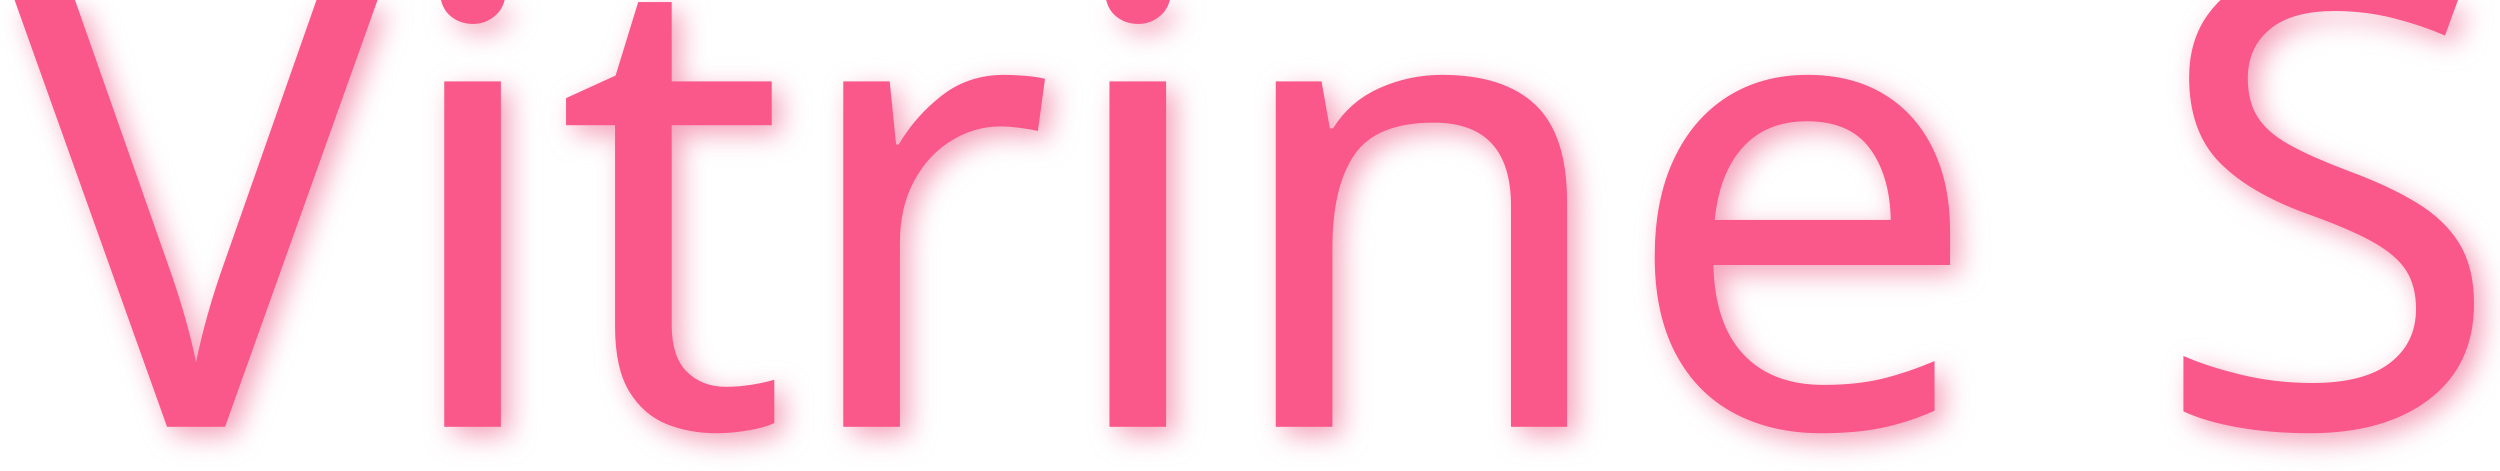
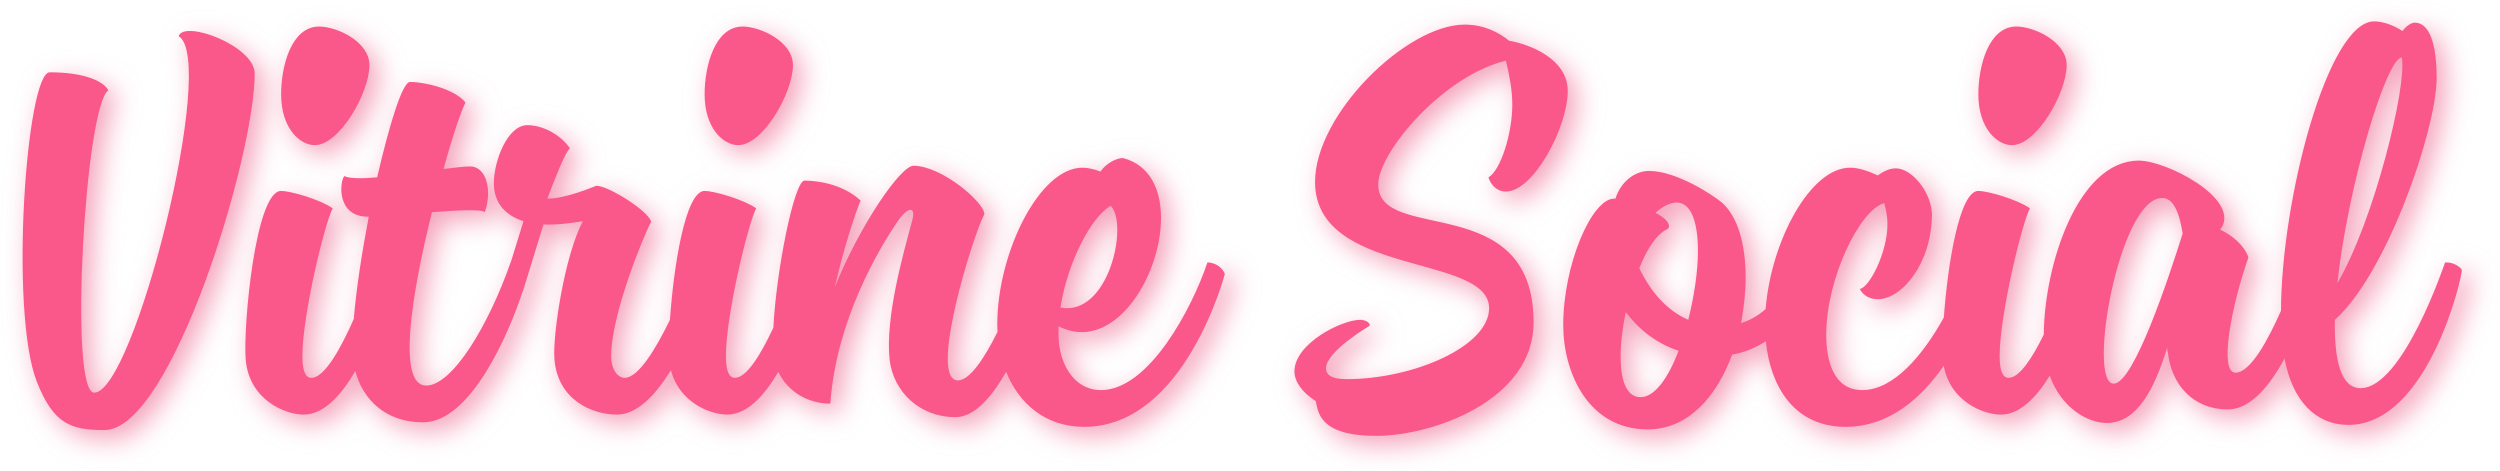
<svg xmlns="http://www.w3.org/2000/svg" xmlns:xlink="http://www.w3.org/1999/xlink" width="287px" height="54px" viewBox="0 0 287 54" version="1.1">
  <defs>
-     <text id="text-1" font-family="Sanelma" font-size="74" font-weight="normal" fill="#FA578A">
-       <tspan x="190.305" y="258">Vitrine Social</tspan>
-     </text>
-     <filter x="-1.4%" y="-5.1%" width="104.3%" height="112.8%" filterUnits="objectBoundingBox" id="filter-2">
+     <path d="M201.997,258.37 C198.149,258.37 196.151,257.704 194.227,252.82 C191.045,244.68 193.043,217.3 195.707,217.3 C199.555,217.3 201.849,218.262 202.441,219.372 C199.777,221.074 197.853,254.078 200.813,254.078 C205.401,254.078 215.021,215.82 210.507,213.156 C211.099,211.232 219.239,214.266 219.239,217.448 C219.239,226.92 209.693,258.37 201.997,258.37 Z M304.511,247.11 C304.495,246.819 304.487,246.527 304.487,246.234 C304.487,238.094 309.297,228.252 314.255,228.252 C314.847,228.252 315.587,228.4 316.327,228.696 C316.993,227.734 318.177,227.142 318.917,227.142 C322.025,227.956 323.283,230.768 323.283,234.024 C323.283,240.906 317.733,249.638 311.517,246.456 L311.517,247.418 C311.517,250.526 313.145,253.782 316.401,253.782 C321.951,253.782 326.909,244.236 328.611,239.13 C329.721,239.13 330.461,239.944 330.609,240.462 C330.609,240.462 326.021,258 314.477,258 C309.976,258 306.961,255.304 305.503,251.683 C303.863,254.584 301.859,256.89 299.677,256.89 C295.607,256.89 292.573,254.004 292.129,250.304 C291.611,245.42 293.683,238.168 294.719,234.32 C295.163,232.766 294.349,232.618 293.165,234.246 C290.871,237.576 285.987,245.79 285.321,255.336 C282.642,255.336 280.375,253.869 279.351,251.693 C277.741,254.439 275.747,256.594 273.481,256.594 C271.541,256.594 267.968,255.203 267.027,251.492 C265.278,254.333 263.148,256.594 260.827,256.594 C257.941,256.594 254.019,254.892 253.649,250.23 C253.427,247.418 254.833,238.316 256.905,234.394 C255.129,234.69 253.649,234.838 252.391,234.764 L250.023,242.46 C250.012,242.469 250.002,242.478 249.99,242.486 C248.423,247.263 244.056,257.482 238.553,257.482 C234.211,257.482 231.623,254.791 230.791,251.594 C229.17,254.387 227.156,256.594 224.863,256.594 C222.717,256.594 218.573,254.892 218.203,250.23 C217.907,246.53 219.313,230.916 222.273,230.916 C223.309,230.916 226.713,231.878 228.193,232.914 C227.305,234.542 224.715,245.124 224.715,249.86 C224.715,251.636 225.085,252.376 225.751,252.376 C227.263,252.376 229.141,248.961 230.617,245.618 C230.891,242.251 231.54,238.004 232.337,233.876 L232.263,233.876 C228.563,233.876 229.007,229.806 229.525,229.214 C230.117,229.51 231.597,229.51 233.299,229.362 C234.705,223.294 236.185,218.41 237.073,218.41 C238.923,218.41 242.327,219.298 243.437,220.778 C242.993,221.592 241.957,224.552 240.921,228.4 C242.179,228.252 243.289,228.104 243.955,228.104 C245.805,228.104 246.545,230.768 245.657,233.358 C245.287,232.988 242.549,233.136 239.589,233.358 C237.295,242.534 235.519,253.264 238.923,253.264 C241.957,253.264 246.101,246.308 248.617,239.13 C248.622,239.129 248.627,239.128 248.632,239.126 C249.057,237.772 249.609,235.954 250.097,234.394 C247.803,233.654 246.693,232.1 246.693,230.028 C246.693,227.512 248.247,223.368 250.541,223.368 C252.317,223.368 254.389,224.478 255.425,226.032 C254.907,226.402 253.575,229.806 252.835,231.804 C254.907,231.804 257.867,230.546 258.459,230.324 C259.865,230.324 264.527,233.284 264.749,234.468 C263.861,236.096 260.161,245.124 260.161,249.86 C260.161,251.636 261.049,252.376 261.715,252.376 C263.28,252.376 265.296,249.035 266.911,245.719 C267.315,239.766 268.663,230.916 270.891,230.916 C271.927,230.916 275.331,231.878 276.811,232.914 C275.923,234.542 273.333,245.124 273.333,249.86 C273.333,251.636 273.703,252.376 274.369,252.376 C275.731,252.376 277.39,249.604 278.785,246.61 C279.105,240.102 281.178,229.732 282.361,229.732 C283.767,229.732 286.727,230.102 288.799,232.026 C288.133,233.58 286.801,237.724 285.839,241.942 C288.725,234.838 293.387,228.03 294.867,228.03 C298.123,228.03 303.007,232.248 303.007,233.58 C301.749,235.874 296.495,252.672 299.973,252.672 C301.351,252.672 303.048,250.04 304.511,247.11 Z M226.639,212.046 C228.637,212.046 232.411,213.748 232.411,216.486 C232.411,219.594 229.007,225.662 226.121,225.662 C224.493,225.662 222.273,223.812 222.273,219.816 C222.273,216.56 223.457,212.046 226.639,212.046 Z M275.257,212.046 C277.255,212.046 281.029,213.748 281.029,216.486 C281.029,219.594 277.625,225.662 274.739,225.662 C273.111,225.662 270.891,223.812 270.891,219.816 C270.891,216.56 272.075,212.046 275.257,212.046 Z M311.739,244.31 C317.289,245.346 319.583,234.764 317.511,232.618 C315.217,233.95 312.553,239.13 311.739,244.31 Z M451.859,244.667 C451.907,231.801 457.256,211.454 462.551,211.454 C463.439,211.454 464.697,211.824 465.807,212.564 C466.177,212.046 466.769,211.602 467.213,211.602 C468.915,211.602 469.729,214.044 469.729,218.04 C469.655,223.96 464.031,240.388 458.037,245.716 C457.963,250.304 458.703,253.56 460.997,253.56 C465.881,253.56 470.691,239.13 470.691,239.13 L470.913,239.13 C471.801,239.13 472.615,239.796 472.615,240.018 C472.689,240.684 468.767,257.778 459.591,257.778 C455.819,257.778 453.155,254.969 452.266,250.162 C450.556,253.317 448.331,256.002 445.753,256.002 C441.757,256.002 439.241,253.116 438.871,249.416 C438.797,249.268 438.797,249.046 438.797,248.898 C437.317,253.708 435.319,257.556 431.841,257.556 C429.74,257.556 426.66,255.905 425.312,252.13 C423.749,254.664 421.849,256.594 419.705,256.594 C417.68,256.594 413.875,255.078 413.142,250.989 C410.56,254.715 406.867,258 401.871,258 C396,258 393.246,253.414 392.717,248.172 C391.515,248.951 390.196,249.475 388.847,249.712 C387.071,254.522 383.815,258.296 379.153,258.296 C372.345,258.296 369.459,251.784 369.459,246.308 C369.459,239.426 372.715,231.804 375.305,231.804 L375.453,231.804 C376.045,229.88 377.673,228.622 379.301,228.622 C382.483,228.622 386.701,231.434 387.663,232.248 C389.513,233.876 390.401,237.058 390.401,240.906 C390.401,242.608 390.179,244.384 389.883,246.086 C390.885,245.78 391.834,245.244 392.692,244.481 C393.304,236.748 397.783,228.252 402.389,228.252 C403.351,228.252 404.461,228.622 405.571,229.14 C406.163,228.696 406.903,228.326 407.643,228.326 C409.419,228.326 411.639,230.916 411.787,233.506 C411.787,239.278 408.309,243.348 405.571,243.348 C404.831,243.348 403.943,243.052 403.499,242.164 C404.535,242.09 406.681,238.094 406.681,234.69 C406.681,233.95 406.533,233.136 406.311,232.322 C403.499,233.062 399.651,240.98 399.651,247.418 C399.651,250.526 400.539,253.782 403.795,253.782 C407.439,253.782 410.796,249.698 413.154,245.448 C413.58,239.501 414.92,230.916 417.115,230.916 C418.151,230.916 421.555,231.878 423.035,232.914 C422.147,234.542 419.557,245.124 419.557,249.86 C419.557,251.636 419.927,252.376 420.593,252.376 C421.833,252.376 423.321,250.076 424.63,247.403 C424.666,239.574 428.487,227.438 435.541,227.438 C438.649,227.438 446.937,231.656 445.087,235.06 L444.865,235.356 C446.271,236.022 447.603,237.132 448.121,238.538 C446.123,244.236 444.717,251.784 446.641,251.784 C448.338,251.784 450.367,248.054 451.859,244.667 Z M358.137,211.824 C360.357,211.824 362.059,212.712 363.243,213.674 C365.759,214.118 369.977,215.82 369.977,219.446 C369.977,223.59 366.055,230.99 362.873,230.99 C361.763,230.99 361.097,230.102 360.875,229.362 C362.281,228.548 363.613,224.33 363.613,221 C363.613,219.298 363.243,217.448 362.873,215.968 C355.695,217.67 348.221,226.476 348.221,230.176 C348.221,237.058 366.055,230.694 366.055,246.012 C366.055,254.966 354.437,259.036 347.999,259.036 C341.339,259.036 341.339,256.224 341.043,255.04 C339.415,254.004 338.601,252.746 338.601,251.636 C338.601,248.454 344.003,245.716 346.149,245.716 C346.593,245.716 347.259,245.938 347.259,246.382 C347.259,246.382 342.227,249.342 342.227,251.266 C342.227,252.154 343.041,252.524 344.595,252.524 C352.291,252.524 360.949,248.75 360.949,244.384 C360.949,238.094 340.969,240.832 340.969,229.88 C340.969,222.11 351.477,211.824 358.137,211.824 Z M458.333,241.498 C459.517,230.398 463.957,215.598 465.733,215.598 C466.325,218.928 462.551,234.32 458.333,241.498 Z M432.655,253.042 C434.949,253.042 438.945,240.98 440.573,235.8 C440.129,233.062 439.389,231.73 438.205,231.73 C433.247,231.73 429.547,253.042 432.655,253.042 Z M378.191,239.796 C379.597,242.682 381.447,244.68 383.815,245.716 C384.481,243.052 384.925,240.166 384.925,237.798 C384.925,234.616 384.185,232.248 382.483,232.248 C381.743,232.248 380.855,232.692 380.041,233.432 C380.929,233.876 381.595,234.468 381.595,234.912 C381.595,235.06 381.595,235.134 381.447,235.282 C380.263,235.8 379.079,237.502 378.191,239.796 Z M382.705,249.268 C380.263,248.454 378.265,246.974 376.637,244.828 C376.267,246.604 376.045,248.38 376.045,249.934 C376.045,252.672 376.711,254.596 378.339,254.596 C379.967,254.596 381.521,252.376 382.705,249.268 Z M421.481,212.046 C423.479,212.046 427.253,213.748 427.253,216.486 C427.253,219.594 423.849,225.662 420.963,225.662 C419.335,225.662 417.115,223.812 417.115,219.816 C417.115,216.56 418.299,212.046 421.481,212.046 Z" id="path-1" />
+     <filter x="-1.4%" y="-8.4%" width="103.6%" height="121.0%" filterUnits="objectBoundingBox" id="filter-2">
      <feOffset dx="1" dy="1" in="SourceAlpha" result="shadowOffsetOuter1" />
      <feGaussianBlur stdDeviation="1.5" in="shadowOffsetOuter1" result="shadowBlurOuter1" />
      <feColorMatrix values="0 0 0 0 0.941   0 0 0 0 0.486   0 0 0 0 0.627  0 0 0 0.723 0" type="matrix" in="shadowBlurOuter1" />
    </filter>
  </defs>
-   <g id="Page-1" stroke="none" stroke-width="1" fill="none" fill-rule="evenodd" fill-opacity="1">
-     <g id="Letter" transform="translate(-374, -290)" fill="#FA578A">
+   <g id="Page-1" stroke="none" stroke-width="1" fill="none" fill-rule="evenodd">
+     <g id="Letter" transform="translate(-374, -290)">
      <g id="Group-4" transform="translate(184, 81)">
        <g id="Vitrine-Social">
-           <use filter="url(#filter-2)" xlink:href="#text-1" />
-           <use xlink:href="#text-1" />
+           <use fill="black" fill-opacity="1" filter="url(#filter-2)" xlink:href="#path-1" />
+           <use fill="#FA578A" fill-rule="evenodd" xlink:href="#path-1" />
        </g>
      </g>
    </g>
  </g>
</svg>
